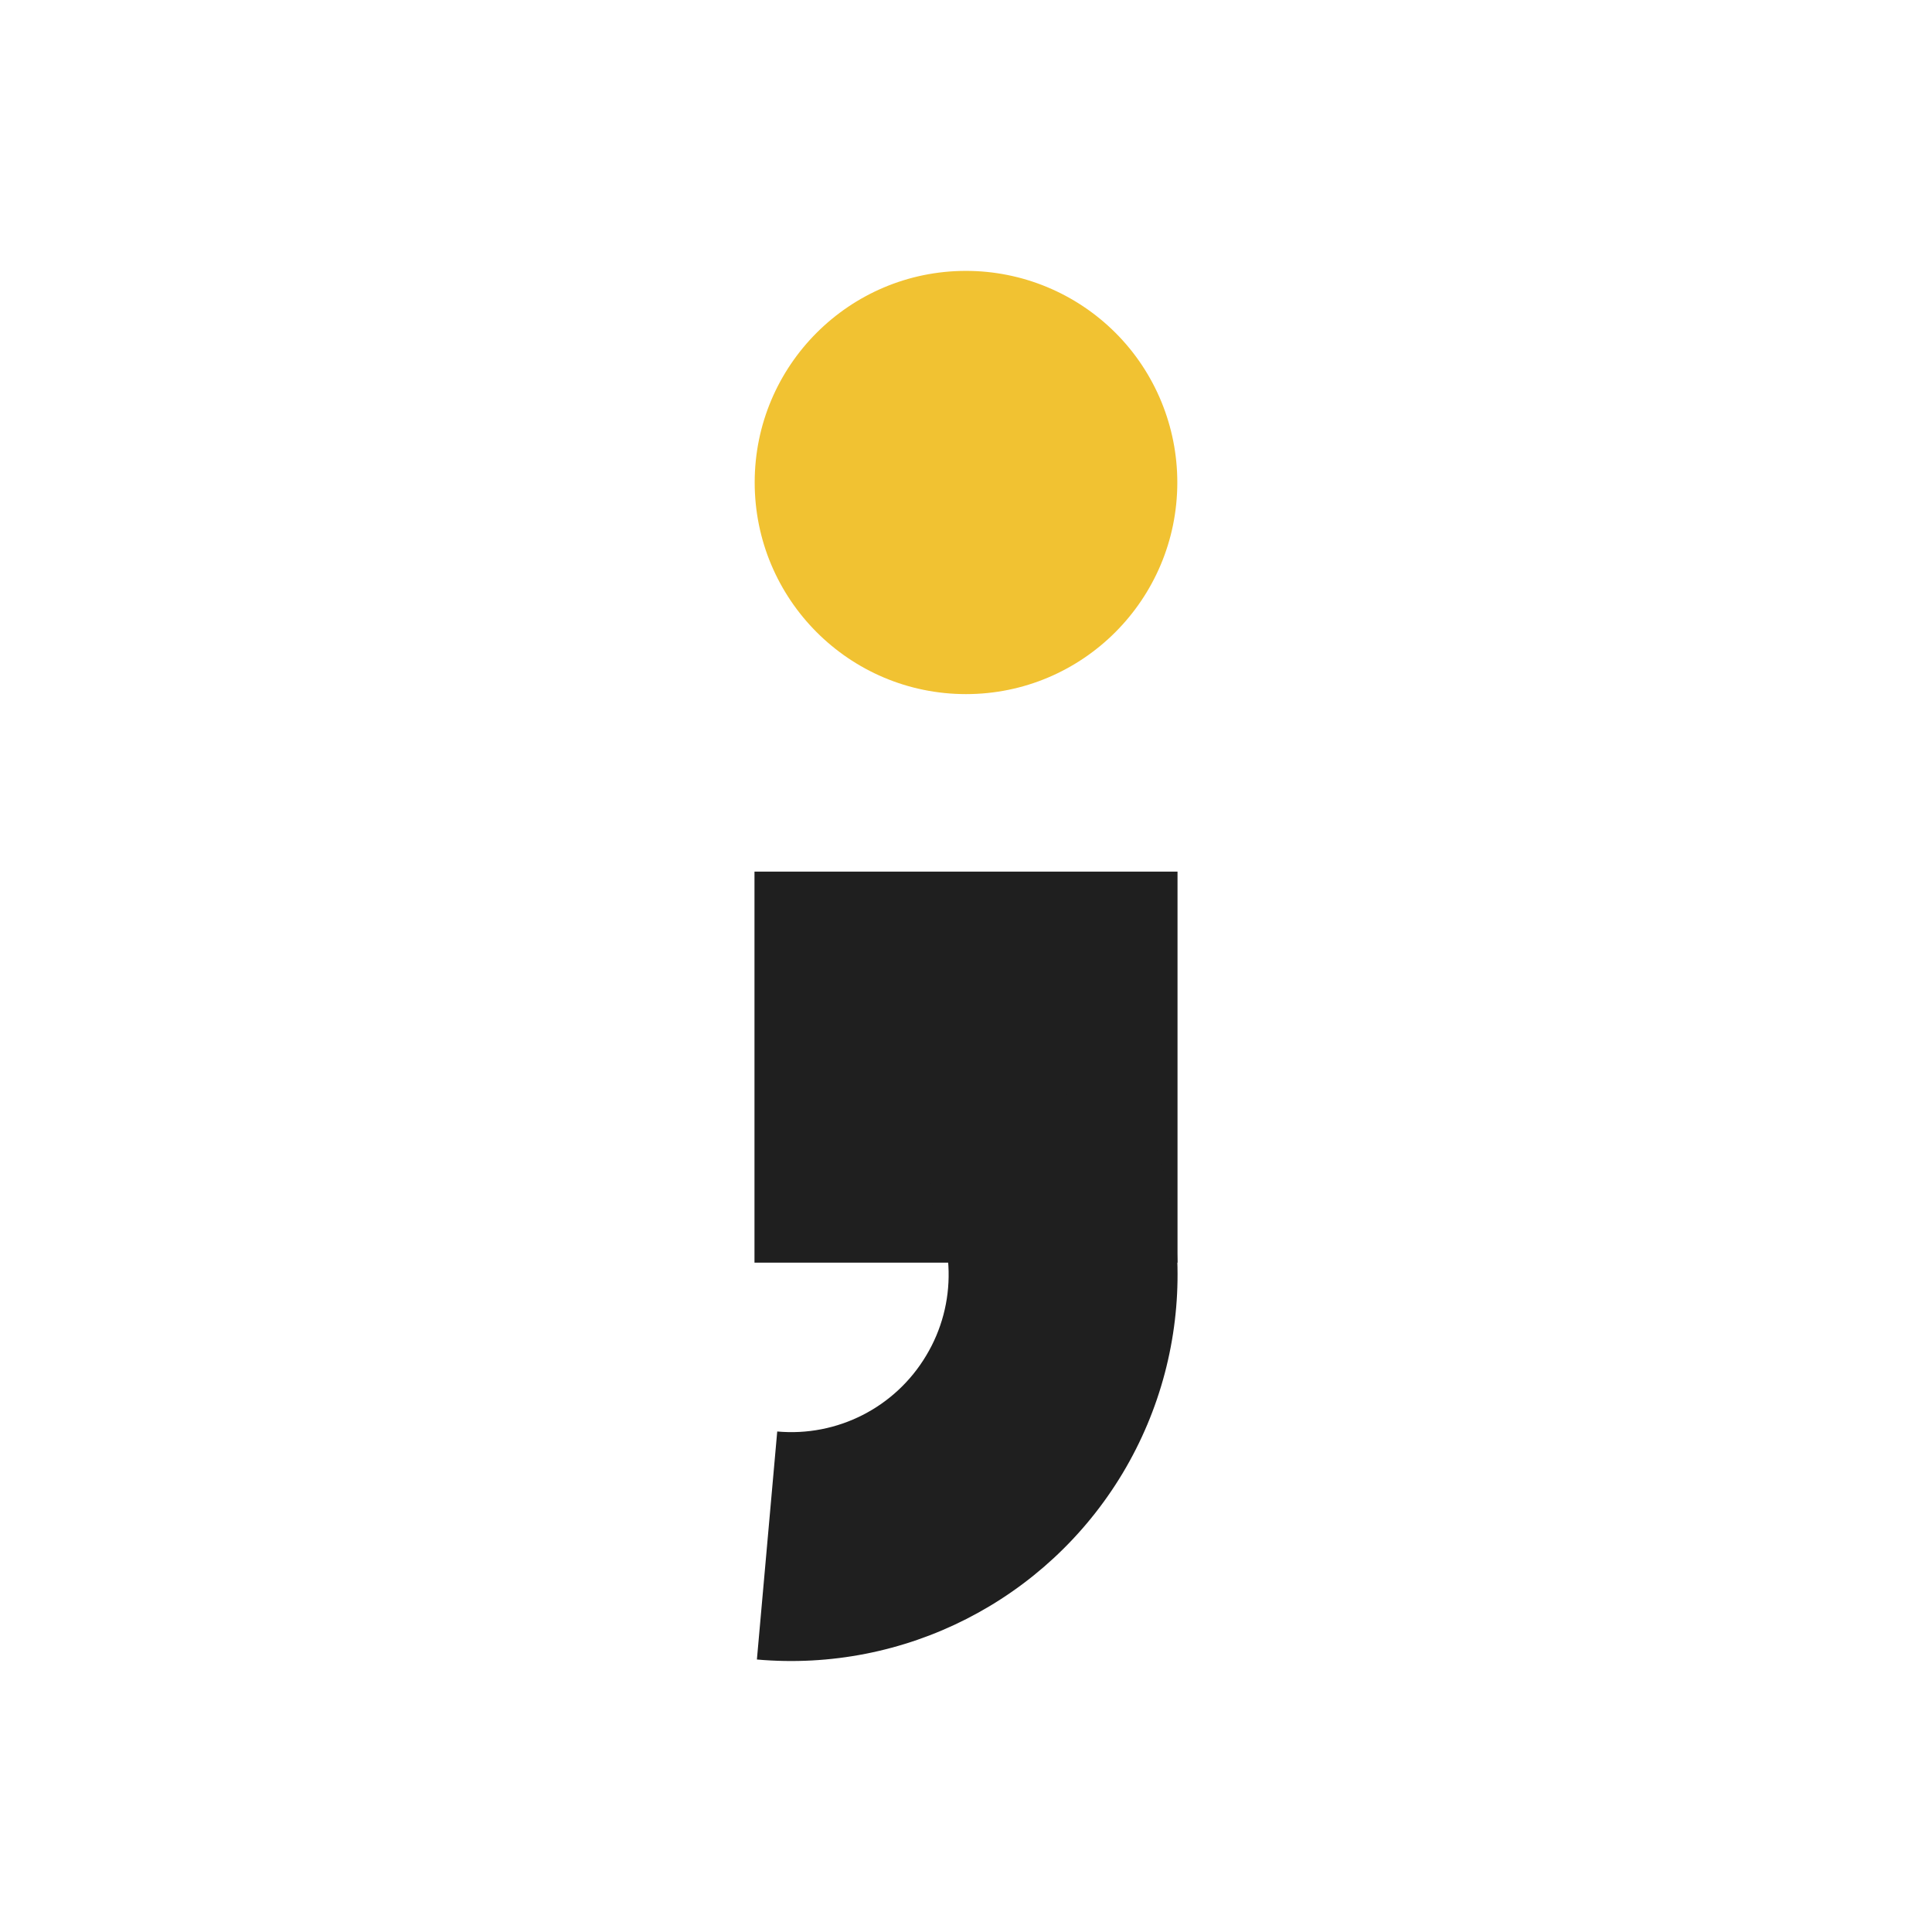
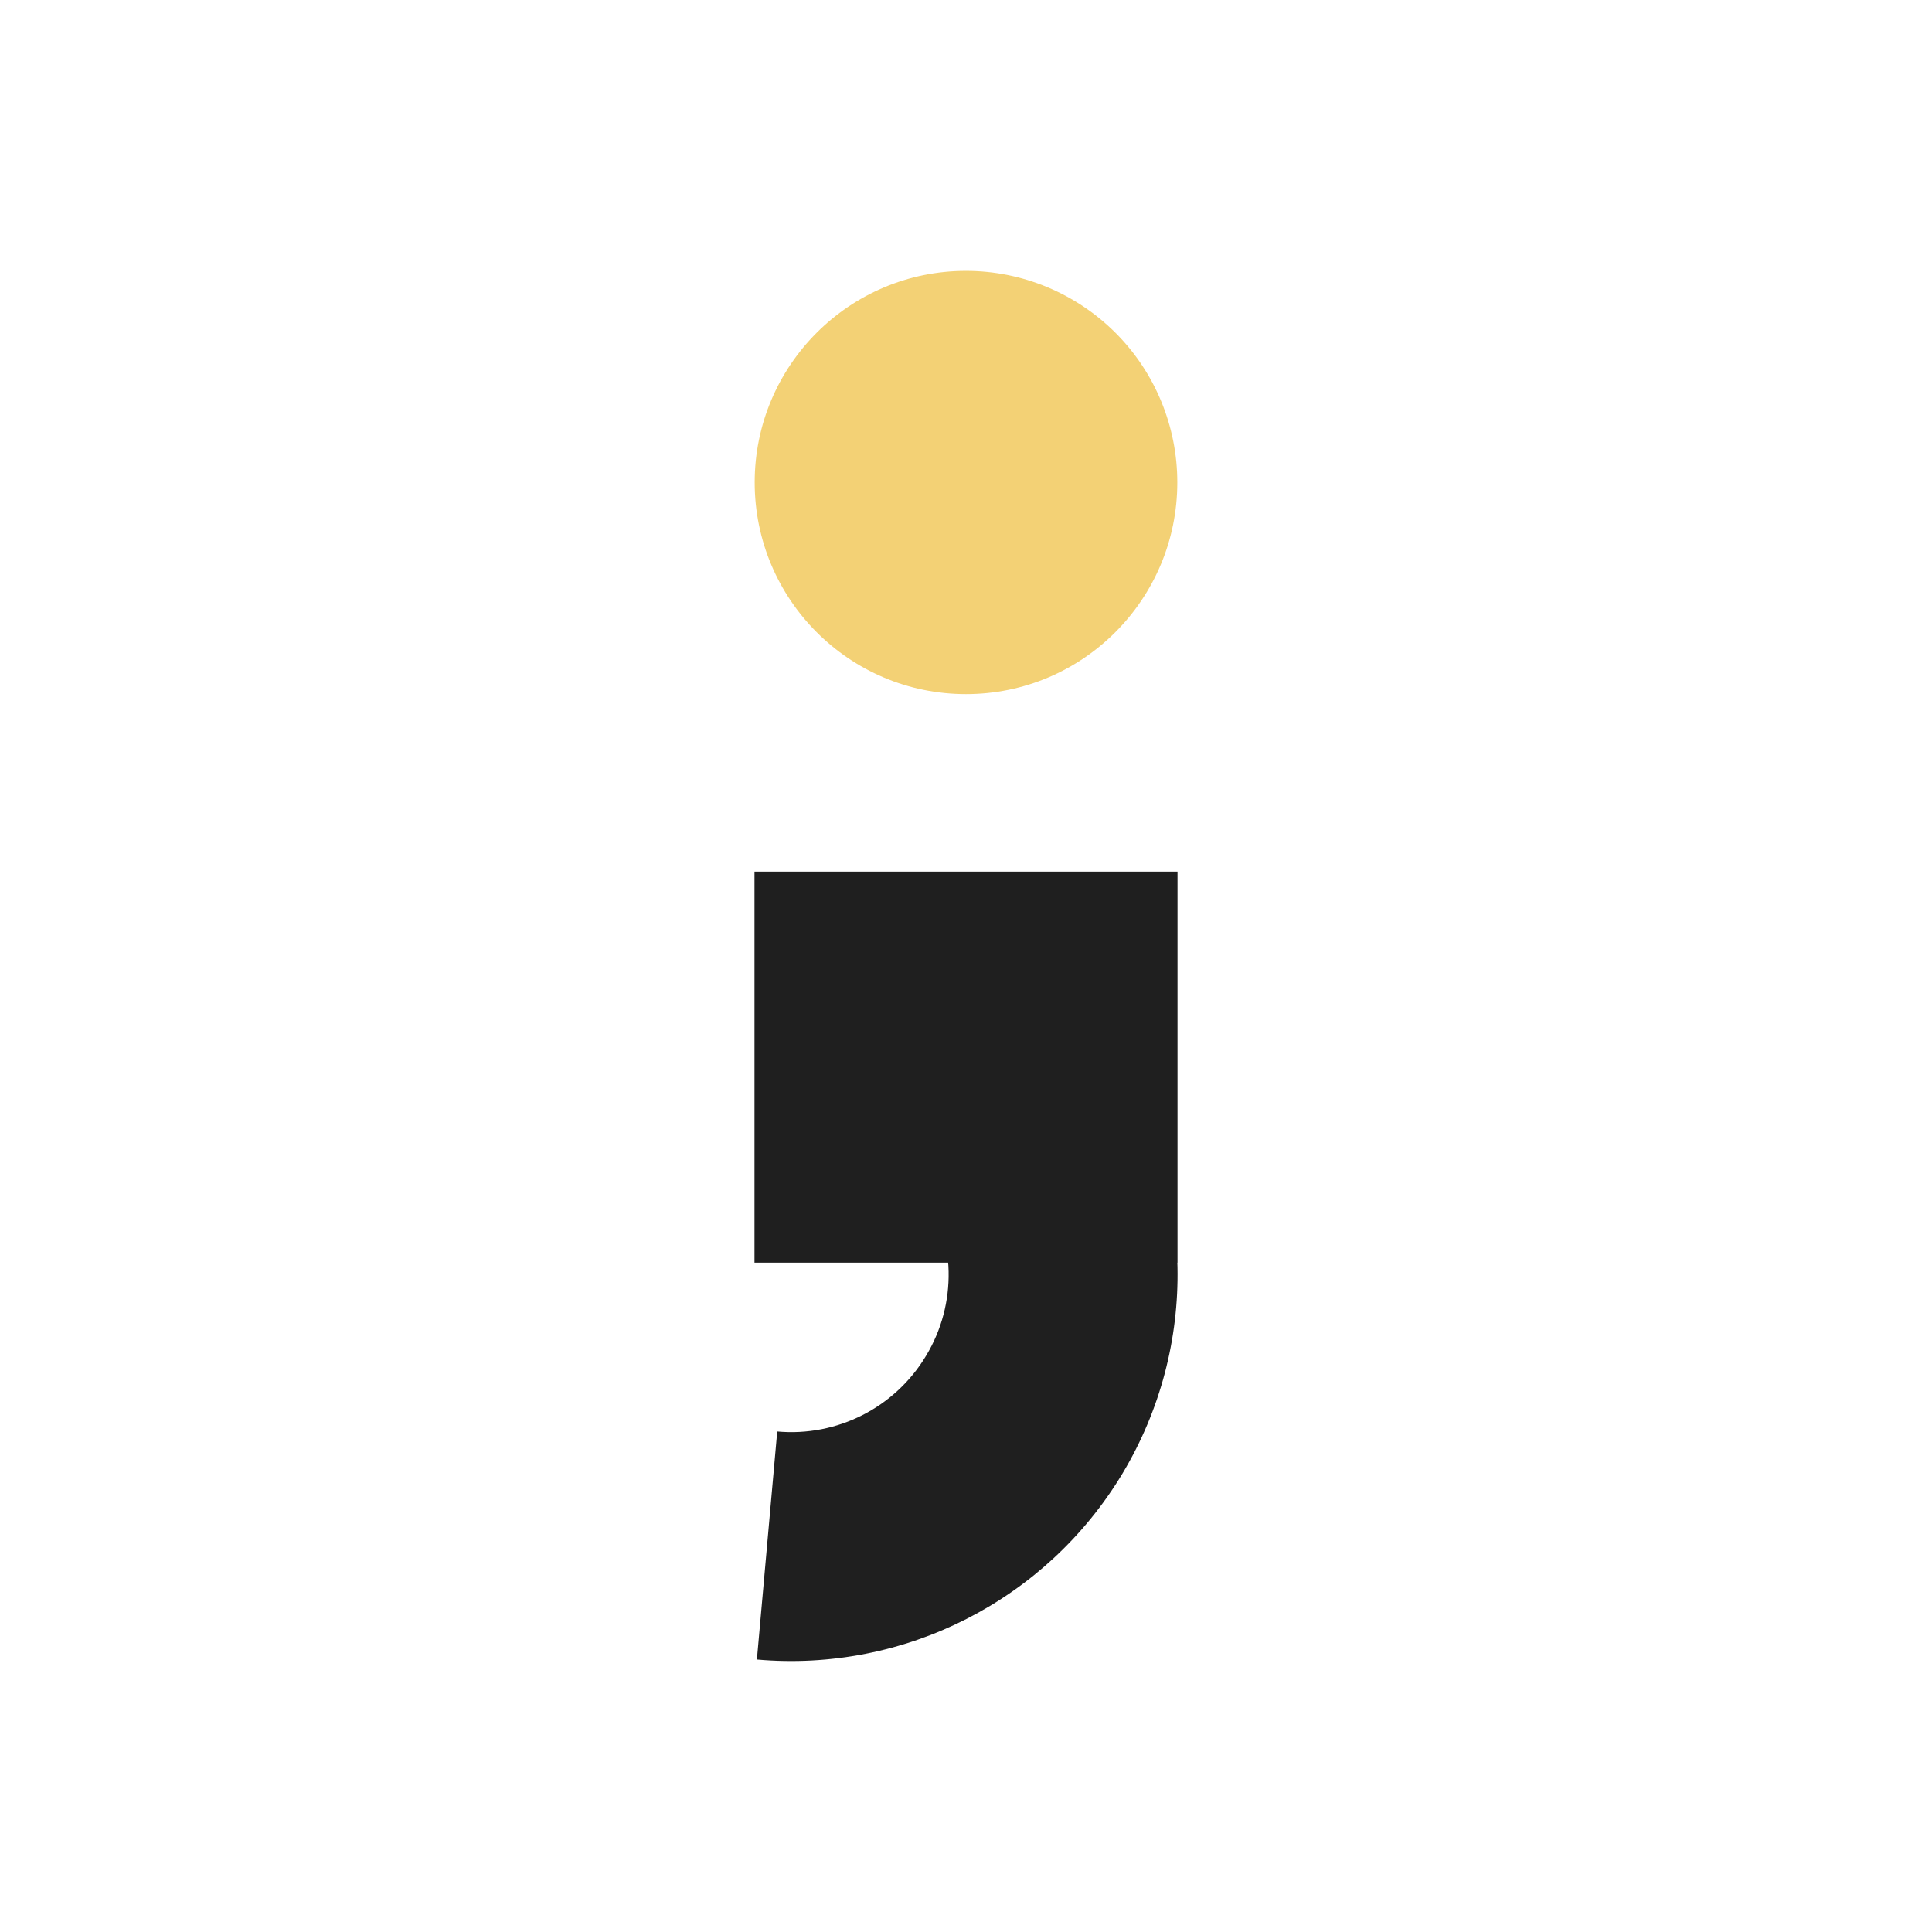
<svg xmlns="http://www.w3.org/2000/svg" version="1.2" viewBox="0 0 960 960" width="960" height="960">
-   <defs>
-     <clipPath clipPathUnits="userSpaceOnUse" id="cp1">
-       <path d="m0 0h960v960h-960z" />
-     </clipPath>
-   </defs>
-   <style>.a{fill:#f1c232}.b{fill:#1f1f1f}</style>
-   <g clip-path="url(#cp1)">
-     <path fill-rule="evenodd" class="a" d="m375 239.7c0-58 47-105.1 105-105.1 27.9 0 54.6 11.1 74.3 30.8 19.7 19.7 30.7 46.5 30.7 74.3 0 58.1-47 105.2-105 105.2-58 0-105-47.1-105-105.2z" />
-     <path fill-rule="evenodd" class="b" d="m374.9 433.1h210.2v194.3h-210.2z" />
-     <path fill-rule="evenodd" class="b" d="m553.8 528.3c40.3 61.6 41.8 140.7 4 203.8-37.9 63.1-108.4 99-181.7 92.5l10.1-113.3c29.8 2.7 58.6-11.9 74-37.7 15.5-25.7 14.8-58-1.6-83.1z" />
-   </g>
+   <style>
+         .a{fill:#f3d175}
+         .b{fill:#1f1f1f}
+     </style>
+   <path class="a" d="m375 239.7c0-58 47-105.1 105-105.1 27.9 0 54.6 11.1 74.3 30.8 19.7 19.7 30.7 46.5 30.7 74.3 0 58.1-47 105.2-105 105.2-58 0-105-47.1-105-105.2z" />
+   <path class="b" d="m374.9 433.1h210.2v194.3h-210.2zm178.9 95.2c40.3 61.6 41.8 140.7 4 203.8-37.9 63.1-108.4 99-181.7 92.5l10.1-113.3c29.8 2.7 58.6-11.9 74-37.7 15.5-25.7 14.8-58-1.6-83.1z" />
</svg>
